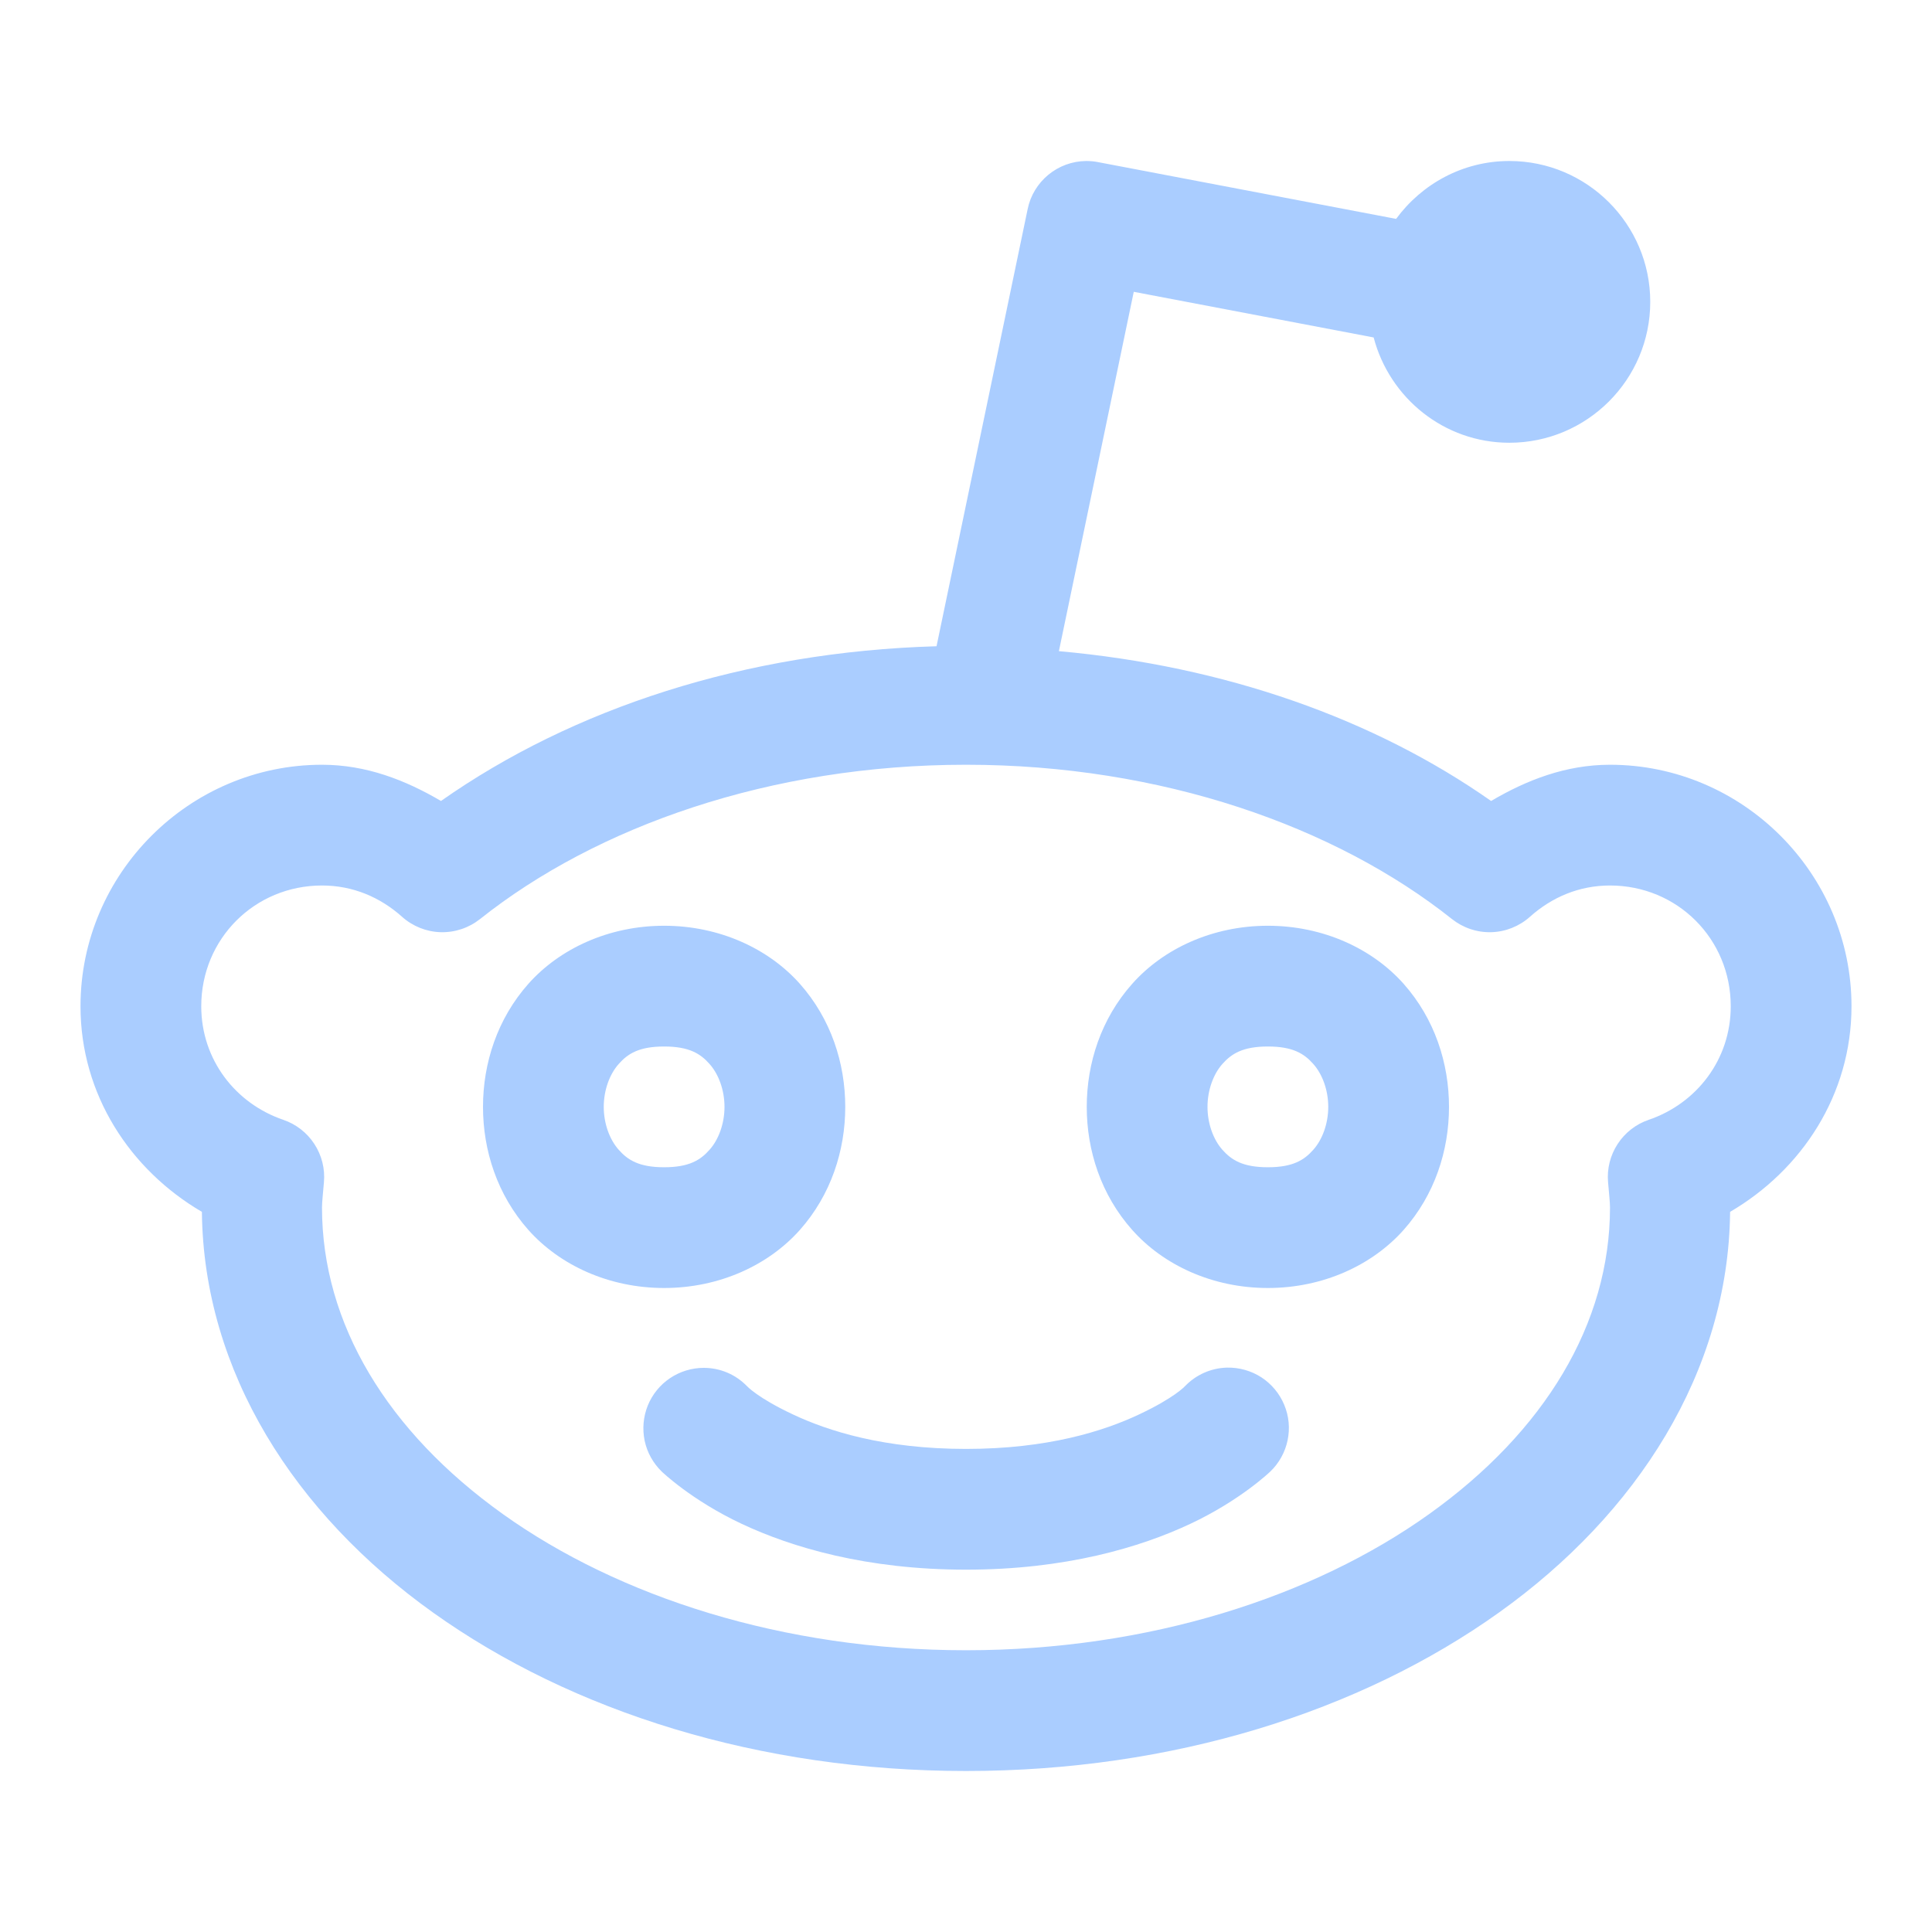
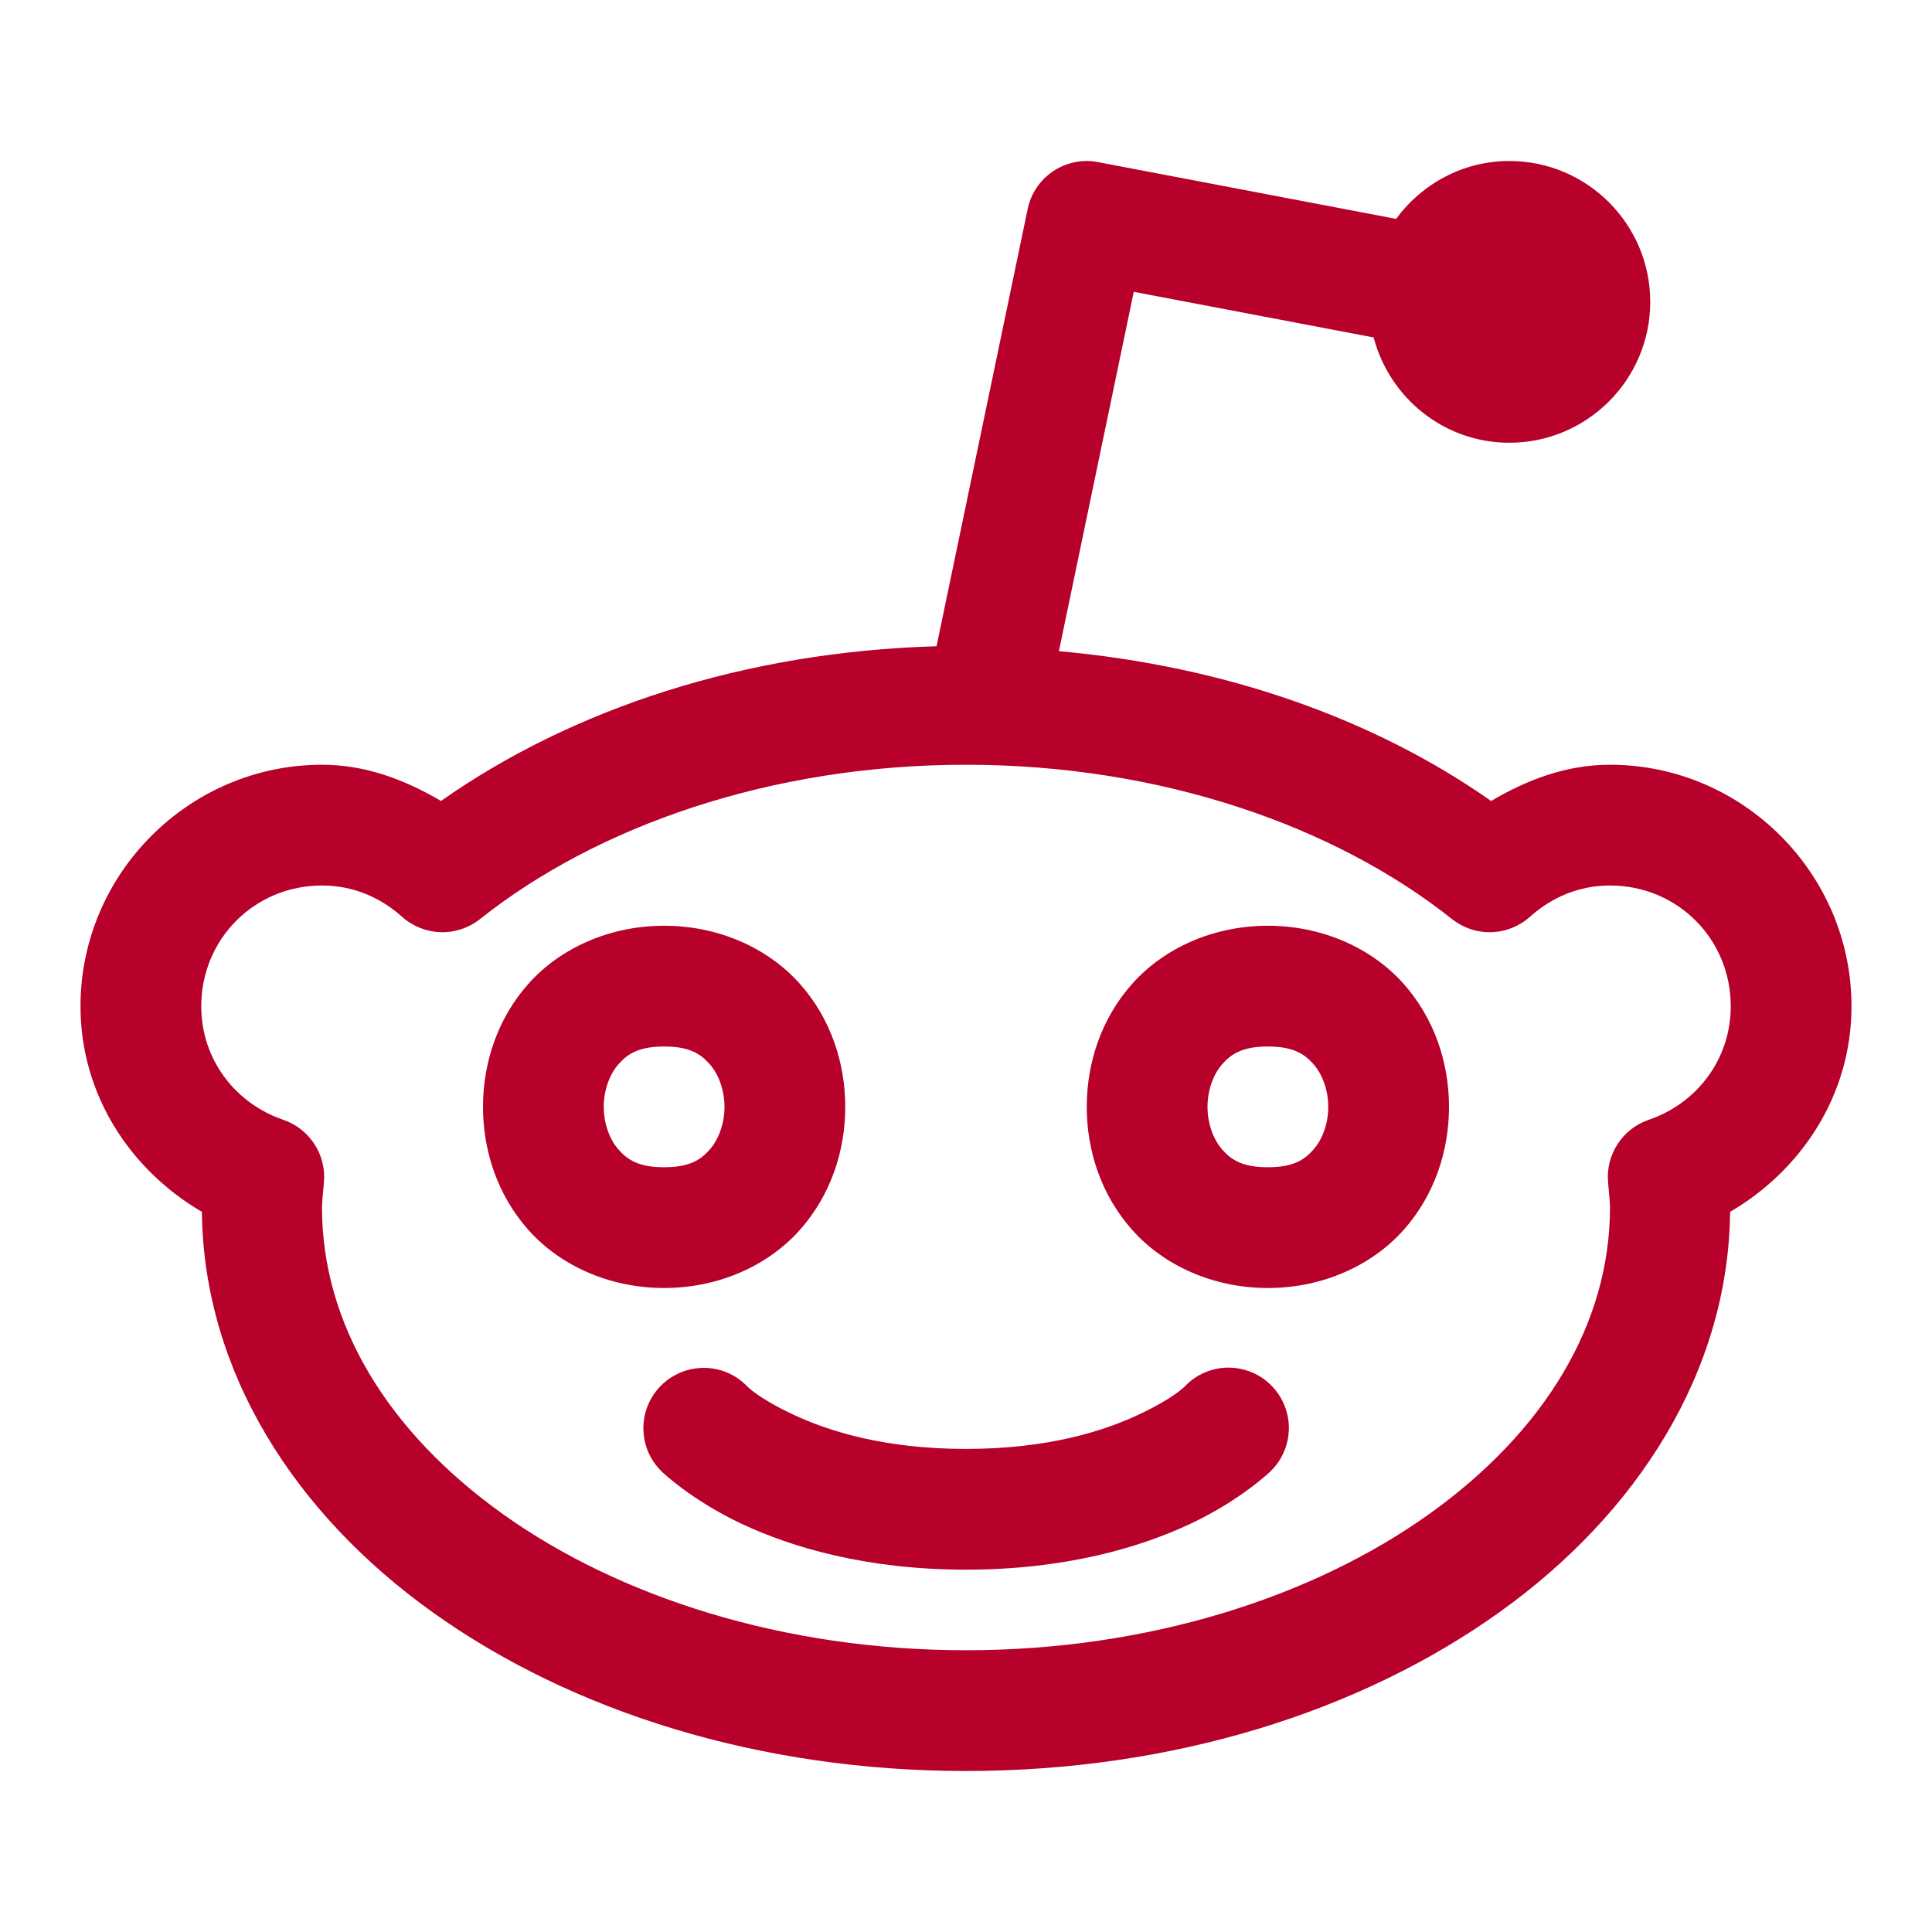
- <svg xmlns="http://www.w3.org/2000/svg" width="24" height="24" viewBox="0 0 24 24" fill="none">
-   <path d="M13.491 2C13.32 2.002 13.155 2.062 13.023 2.171C12.892 2.279 12.8 2.429 12.766 2.597L11.634 8.028C9.253 8.096 7.112 8.802 5.478 9.95C5.037 9.691 4.55 9.5 4 9.5C2.352 9.5 1 10.852 1 12.5C1 13.6 1.619 14.534 2.508 15.054C2.529 17.041 3.663 18.806 5.377 20.03C7.107 21.266 9.439 22 12 22C14.561 22 16.893 21.266 18.623 20.03C20.337 18.806 21.471 17.041 21.492 15.054C22.381 14.534 23 13.6 23 12.5C23 10.852 21.648 9.5 20 9.5C19.45 9.5 18.963 9.691 18.523 9.95C17.071 8.931 15.22 8.274 13.154 8.089L14.084 3.625L17.064 4.192C17.261 4.943 17.939 5.5 18.75 5.5C19.715 5.5 20.5 4.715 20.5 3.75C20.5 2.785 19.715 2 18.75 2C18.172 2 17.662 2.285 17.343 2.719L13.641 2.014C13.591 2.004 13.541 2 13.491 2ZM12 9.5C14.43 9.5 16.591 10.267 18.037 11.417C18.176 11.527 18.349 11.585 18.526 11.58C18.703 11.575 18.873 11.507 19.005 11.389C19.278 11.145 19.617 11 20 11C20.837 11 21.5 11.663 21.5 12.5C21.5 13.164 21.074 13.709 20.48 13.911C20.322 13.965 20.186 14.071 20.095 14.211C20.003 14.352 19.961 14.519 19.976 14.686C19.988 14.831 20 14.934 20 15C20 16.442 19.188 17.784 17.751 18.81C16.314 19.836 14.271 20.5 12 20.5C9.729 20.5 7.686 19.836 6.249 18.81C4.812 17.784 4 16.442 4 15C4 14.934 4.012 14.831 4.024 14.686C4.039 14.519 3.997 14.352 3.905 14.211C3.814 14.071 3.678 13.965 3.52 13.911C2.926 13.709 2.5 13.164 2.5 12.5C2.5 11.663 3.163 11 4 11C4.383 11 4.722 11.145 4.995 11.389C5.127 11.507 5.297 11.575 5.474 11.58C5.651 11.585 5.824 11.527 5.963 11.417C7.409 10.267 9.57 9.5 12 9.5ZM8.25 11.5C7.562 11.5 6.952 11.785 6.564 12.221C6.177 12.657 6 13.208 6 13.75C6 14.292 6.177 14.843 6.564 15.279C6.952 15.715 7.562 16 8.25 16C8.938 16 9.548 15.715 9.936 15.279C10.323 14.843 10.5 14.292 10.5 13.75C10.5 13.208 10.323 12.657 9.936 12.221C9.548 11.785 8.938 11.5 8.25 11.5ZM15.75 11.5C15.062 11.5 14.452 11.785 14.065 12.221C13.677 12.657 13.5 13.208 13.5 13.75C13.5 14.292 13.677 14.843 14.065 15.279C14.452 15.715 15.062 16 15.75 16C16.438 16 17.048 15.715 17.436 15.279C17.823 14.843 18 14.292 18 13.75C18 13.208 17.823 12.657 17.436 12.221C17.048 11.785 16.438 11.5 15.75 11.5ZM8.25 13C8.562 13 8.702 13.09 8.814 13.217C8.927 13.343 9 13.542 9 13.75C9 13.958 8.927 14.157 8.814 14.283C8.702 14.41 8.562 14.5 8.25 14.5C7.938 14.5 7.798 14.41 7.686 14.283C7.573 14.157 7.5 13.958 7.5 13.75C7.5 13.542 7.573 13.343 7.686 13.217C7.798 13.09 7.938 13 8.25 13ZM15.75 13C16.062 13 16.202 13.09 16.314 13.217C16.427 13.343 16.5 13.542 16.5 13.75C16.5 13.958 16.427 14.157 16.314 14.283C16.202 14.41 16.062 14.5 15.75 14.5C15.438 14.5 15.298 14.41 15.185 14.283C15.073 14.157 15 13.958 15 13.75C15 13.542 15.073 13.343 15.185 13.217C15.298 13.09 15.438 13 15.75 13ZM15.243 16.989C15.045 16.994 14.857 17.077 14.72 17.22C14.72 17.22 14.588 17.365 14.149 17.571C13.71 17.778 13.014 17.999 12 17.999C10.986 17.999 10.29 17.778 9.851 17.571C9.412 17.365 9.28 17.22 9.28 17.22C9.21 17.148 9.127 17.09 9.034 17.051C8.942 17.012 8.843 16.992 8.742 16.992C8.593 16.992 8.447 17.037 8.323 17.12C8.199 17.204 8.103 17.322 8.047 17.46C7.991 17.599 7.978 17.751 8.008 17.897C8.039 18.043 8.113 18.176 8.22 18.28C8.22 18.28 8.588 18.636 9.212 18.929C9.835 19.222 10.764 19.499 12 19.499C13.236 19.499 14.165 19.222 14.788 18.929C15.412 18.636 15.78 18.28 15.78 18.28C15.889 18.176 15.964 18.04 15.995 17.892C16.026 17.744 16.012 17.591 15.953 17.451C15.895 17.311 15.796 17.193 15.67 17.11C15.543 17.028 15.394 16.986 15.243 16.989Z" fill="#AACDFF" />
+ <svg xmlns="http://www.w3.org/2000/svg" width="24" height="24" viewBox="0 0 24 24" fill="none" version="1.1" id="svg4">
+   <defs id="defs8" />
+   <path d="M13.491 2C13.32 2.002 13.155 2.062 13.023 2.171C12.892 2.279 12.8 2.429 12.766 2.597L11.634 8.028C9.253 8.096 7.112 8.802 5.478 9.95C5.037 9.691 4.55 9.5 4 9.5C2.352 9.5 1 10.852 1 12.5C1 13.6 1.619 14.534 2.508 15.054C2.529 17.041 3.663 18.806 5.377 20.03C7.107 21.266 9.439 22 12 22C14.561 22 16.893 21.266 18.623 20.03C20.337 18.806 21.471 17.041 21.492 15.054C22.381 14.534 23 13.6 23 12.5C23 10.852 21.648 9.5 20 9.5C19.45 9.5 18.963 9.691 18.523 9.95C17.071 8.931 15.22 8.274 13.154 8.089L14.084 3.625L17.064 4.192C17.261 4.943 17.939 5.5 18.75 5.5C19.715 5.5 20.5 4.715 20.5 3.75C20.5 2.785 19.715 2 18.75 2C18.172 2 17.662 2.285 17.343 2.719L13.641 2.014C13.591 2.004 13.541 2 13.491 2ZM12 9.5C14.43 9.5 16.591 10.267 18.037 11.417C18.176 11.527 18.349 11.585 18.526 11.58C18.703 11.575 18.873 11.507 19.005 11.389C19.278 11.145 19.617 11 20 11C20.837 11 21.5 11.663 21.5 12.5C21.5 13.164 21.074 13.709 20.48 13.911C20.322 13.965 20.186 14.071 20.095 14.211C20.003 14.352 19.961 14.519 19.976 14.686C19.988 14.831 20 14.934 20 15C20 16.442 19.188 17.784 17.751 18.81C16.314 19.836 14.271 20.5 12 20.5C9.729 20.5 7.686 19.836 6.249 18.81C4.812 17.784 4 16.442 4 15C4 14.934 4.012 14.831 4.024 14.686C4.039 14.519 3.997 14.352 3.905 14.211C3.814 14.071 3.678 13.965 3.52 13.911C2.926 13.709 2.5 13.164 2.5 12.5C2.5 11.663 3.163 11 4 11C4.383 11 4.722 11.145 4.995 11.389C5.127 11.507 5.297 11.575 5.474 11.58C5.651 11.585 5.824 11.527 5.963 11.417C7.409 10.267 9.57 9.5 12 9.5ZM8.25 11.5C7.562 11.5 6.952 11.785 6.564 12.221C6.177 12.657 6 13.208 6 13.75C6 14.292 6.177 14.843 6.564 15.279C6.952 15.715 7.562 16 8.25 16C8.938 16 9.548 15.715 9.936 15.279C10.323 14.843 10.5 14.292 10.5 13.75C10.5 13.208 10.323 12.657 9.936 12.221C9.548 11.785 8.938 11.5 8.25 11.5ZM15.75 11.5C15.062 11.5 14.452 11.785 14.065 12.221C13.677 12.657 13.5 13.208 13.5 13.75C13.5 14.292 13.677 14.843 14.065 15.279C14.452 15.715 15.062 16 15.75 16C16.438 16 17.048 15.715 17.436 15.279C17.823 14.843 18 14.292 18 13.75C18 13.208 17.823 12.657 17.436 12.221C17.048 11.785 16.438 11.5 15.75 11.5ZM8.25 13C8.562 13 8.702 13.09 8.814 13.217C8.927 13.343 9 13.542 9 13.75C9 13.958 8.927 14.157 8.814 14.283C8.702 14.41 8.562 14.5 8.25 14.5C7.938 14.5 7.798 14.41 7.686 14.283C7.573 14.157 7.5 13.958 7.5 13.75C7.5 13.542 7.573 13.343 7.686 13.217C7.798 13.09 7.938 13 8.25 13ZM15.75 13C16.062 13 16.202 13.09 16.314 13.217C16.427 13.343 16.5 13.542 16.5 13.75C16.5 13.958 16.427 14.157 16.314 14.283C16.202 14.41 16.062 14.5 15.75 14.5C15.438 14.5 15.298 14.41 15.185 14.283C15.073 14.157 15 13.958 15 13.75C15 13.542 15.073 13.343 15.185 13.217C15.298 13.09 15.438 13 15.75 13ZM15.243 16.989C15.045 16.994 14.857 17.077 14.72 17.22C14.72 17.22 14.588 17.365 14.149 17.571C13.71 17.778 13.014 17.999 12 17.999C10.986 17.999 10.29 17.778 9.851 17.571C9.412 17.365 9.28 17.22 9.28 17.22C9.21 17.148 9.127 17.09 9.034 17.051C8.942 17.012 8.843 16.992 8.742 16.992C8.593 16.992 8.447 17.037 8.323 17.12C8.199 17.204 8.103 17.322 8.047 17.46C7.991 17.599 7.978 17.751 8.008 17.897C8.039 18.043 8.113 18.176 8.22 18.28C8.22 18.28 8.588 18.636 9.212 18.929C9.835 19.222 10.764 19.499 12 19.499C13.236 19.499 14.165 19.222 14.788 18.929C15.412 18.636 15.78 18.28 15.78 18.28C15.889 18.176 15.964 18.04 15.995 17.892C16.026 17.744 16.012 17.591 15.953 17.451C15.895 17.311 15.796 17.193 15.67 17.11C15.543 17.028 15.394 16.986 15.243 16.989Z" fill="#AACDFF" id="path2" style="fill:#b7002a;fill-opacity:1" />
</svg>
